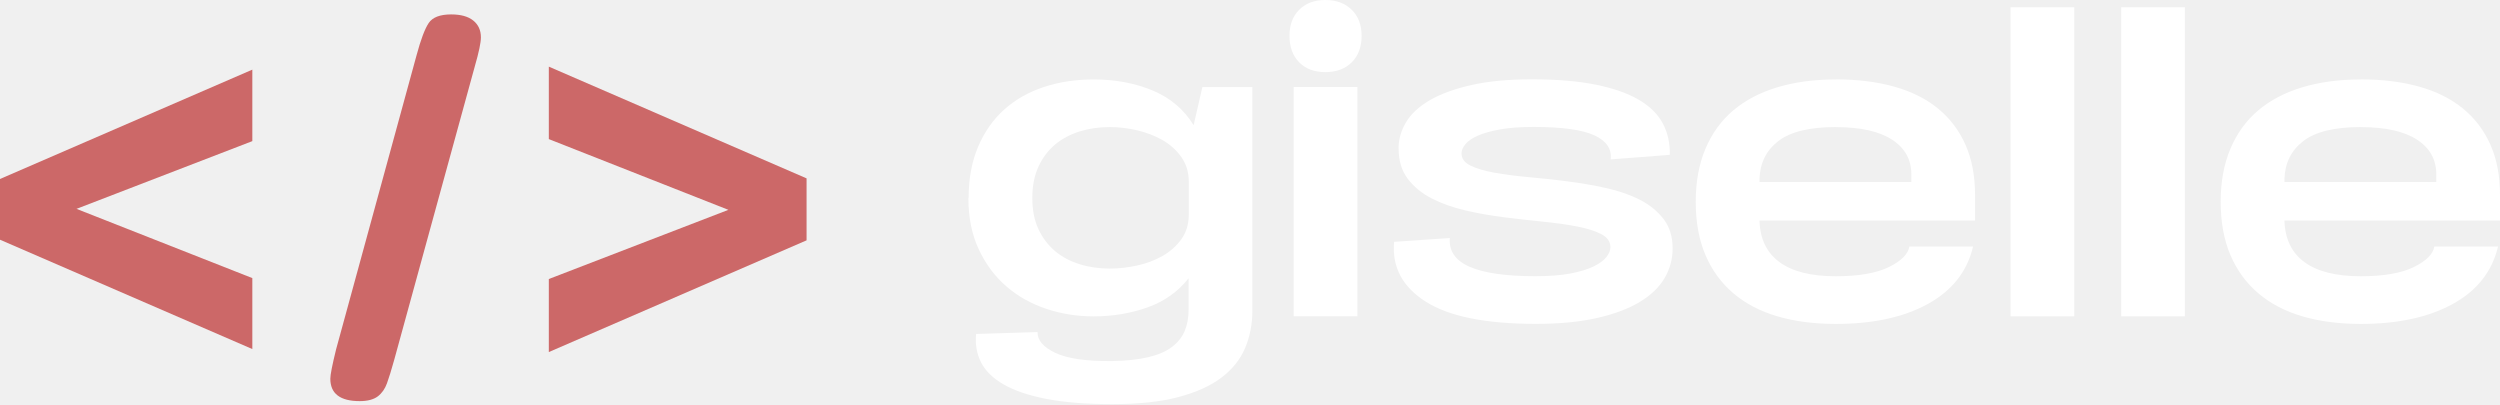
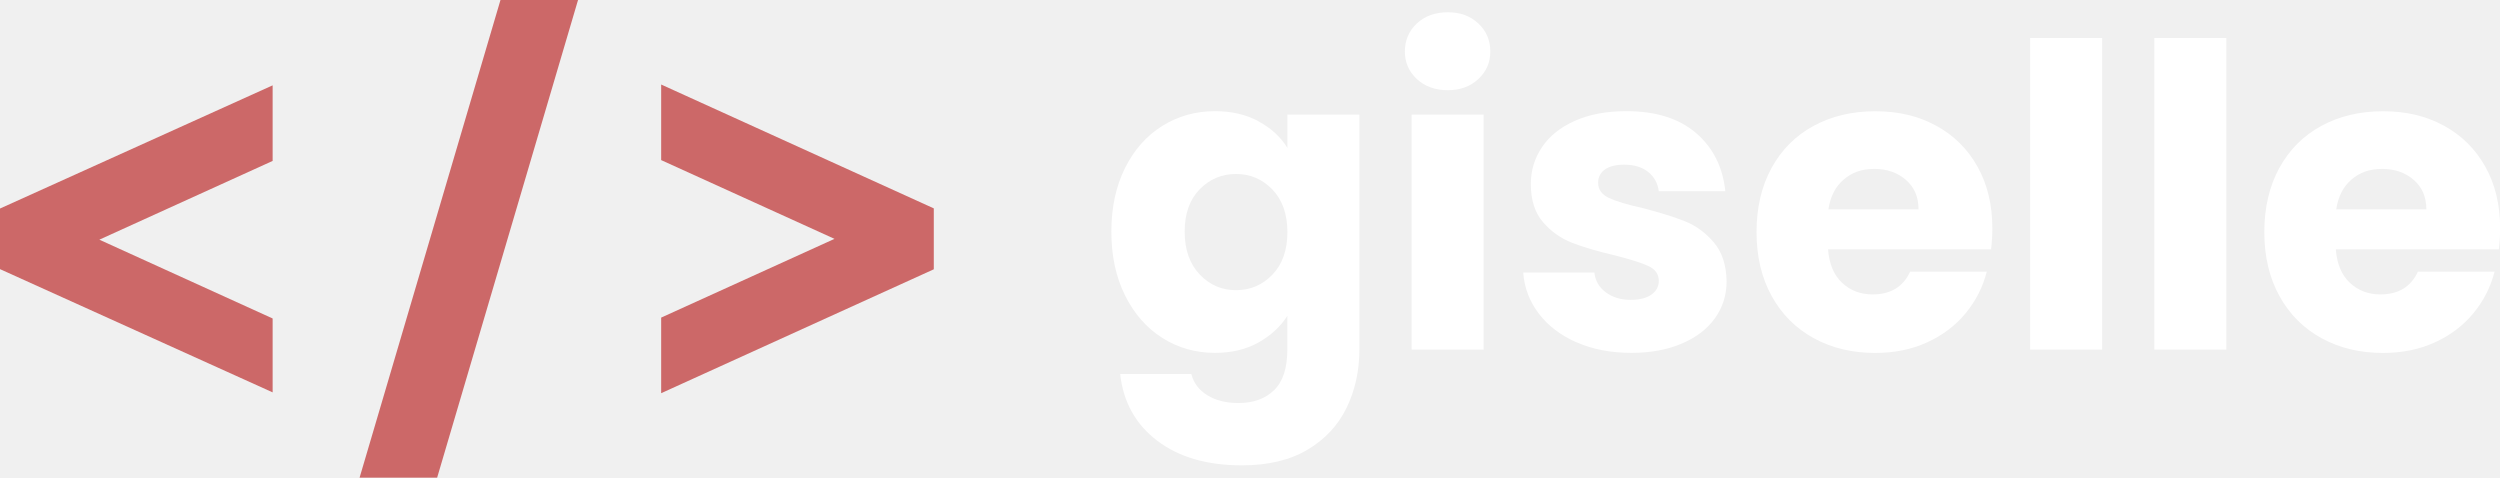
- <svg xmlns="http://www.w3.org/2000/svg" id="Isolation_Mode" data-name="Isolation Mode" viewBox="0 0 433.66 70.09">
+ <svg xmlns="http://www.w3.org/2000/svg" id="Layer_2" data-name="Layer 2" viewBox="0 0 606.96 115.97">
  <defs>
    <style>
      .cls-1 {
        fill: #fff;
      }

      .cls-1, .cls-2 {
        stroke-width: 0px;
      }

      .cls-2 {
        fill: #cc6868;
      }
    </style>
  </defs>
  <g>
-     <path class="cls-1" d="m168.02,34.35c0-3.35.55-6.32,1.65-8.9,1.1-2.58,2.61-4.73,4.53-6.45s4.2-3.02,6.85-3.9c2.65-.88,5.54-1.32,8.67-1.32,3.75,0,7.16.64,10.22,1.92,3.07,1.28,5.44,3.29,7.11,6.02l1.52-6.62h8.67v38.78c0,2.34-.42,4.5-1.26,6.49-.84,1.99-2.21,3.69-4.1,5.13-1.9,1.43-4.39,2.56-7.48,3.38-3.09.82-6.91,1.22-11.45,1.22s-8.3-.3-11.38-.89c-3.09-.6-5.57-1.43-7.45-2.51-1.88-1.08-3.19-2.36-3.94-3.84-.75-1.48-1.04-3.12-.86-4.93l10.66-.33c-.04,1.41.98,2.61,3.08,3.61,2.1.99,5.37,1.47,9.83,1.42,2.47-.04,4.56-.26,6.25-.66,1.7-.4,3.07-.98,4.1-1.75,1.04-.77,1.79-1.7,2.25-2.78.46-1.08.69-2.33.69-3.74v-5.43c-1.85,2.34-4.24,4.03-7.15,5.06s-6.02,1.55-9.33,1.55c-2.87,0-5.62-.44-8.24-1.32-2.63-.88-4.93-2.18-6.92-3.91-1.99-1.72-3.57-3.86-4.77-6.42-1.19-2.56-1.79-5.51-1.79-8.87Zm24.49,12.24c1.54,0,3.12-.18,4.73-.53,1.61-.35,3.08-.9,4.4-1.65,1.32-.75,2.42-1.72,3.28-2.91s1.29-2.62,1.29-4.3v-5.69c0-1.63-.43-3.05-1.29-4.27-.86-1.21-1.95-2.19-3.28-2.95-1.32-.75-2.79-1.31-4.4-1.69-1.61-.37-3.19-.56-4.73-.56-1.85,0-3.6.25-5.23.76-1.63.51-3.06,1.27-4.27,2.28-1.21,1.02-2.17,2.29-2.88,3.84-.71,1.54-1.06,3.35-1.06,5.43s.35,3.87,1.06,5.39c.71,1.52,1.67,2.79,2.88,3.81,1.21,1.02,2.64,1.78,4.27,2.28,1.63.51,3.38.76,5.23.76Z" />
-     <path class="cls-1" d="m223.68,6.22c0-1.9.56-3.41,1.69-4.53,1.13-1.13,2.64-1.69,4.53-1.69s3.42.56,4.57,1.69c1.15,1.13,1.72,2.64,1.72,4.53s-.57,3.47-1.72,4.6c-1.15,1.13-2.67,1.69-4.57,1.69s-3.41-.56-4.53-1.69c-1.12-1.13-1.69-2.66-1.69-4.6Zm.73,48.64V15.09h11.05v39.77h-11.05Z" />
-     <path class="cls-1" d="m242.6,25.74c0-1.59.44-3.11,1.32-4.57.88-1.46,2.26-2.72,4.14-3.81,1.87-1.08,4.27-1.95,7.18-2.61,2.91-.66,6.4-.99,10.46-.99,4.37,0,8.07.31,11.12.93,3.04.62,5.53,1.49,7.44,2.61,1.92,1.12,3.31,2.49,4.17,4.1.86,1.61,1.27,3.43,1.22,5.46l-10.26.79c.22-1.81-.72-3.2-2.81-4.17-2.1-.97-5.62-1.46-10.56-1.46-2.29,0-4.24.14-5.82.43-1.59.29-2.88.65-3.87,1.09-.99.44-1.71.94-2.15,1.49-.44.55-.66,1.07-.66,1.56,0,.93.53,1.64,1.59,2.15,1.06.51,2.44.92,4.14,1.22,1.7.31,3.65.56,5.86.76,2.21.2,4.45.44,6.72.73,2.27.29,4.51.67,6.72,1.16,2.21.49,4.16,1.16,5.86,2.02,1.7.86,3.08,1.98,4.14,3.34,1.06,1.37,1.59,3.07,1.59,5.1,0,1.85-.46,3.57-1.39,5.16-.93,1.59-2.36,2.97-4.3,4.14-1.94,1.17-4.4,2.1-7.38,2.78s-6.52,1.03-10.62,1.03c-8.74,0-15.12-1.29-19.16-3.87-4.04-2.58-5.86-6.03-5.46-10.36l9.66-.66c-.18,2.25.98,3.92,3.47,5,2.49,1.08,6.28,1.62,11.35,1.62,2.38,0,4.4-.15,6.06-.46,1.65-.31,3-.72,4.04-1.22,1.04-.51,1.79-1.06,2.25-1.65.46-.6.69-1.16.69-1.69,0-.97-.53-1.73-1.59-2.28-1.06-.55-2.45-.99-4.17-1.32-1.72-.33-3.67-.61-5.86-.83-2.18-.22-4.43-.47-6.75-.76-2.32-.29-4.57-.68-6.75-1.19-2.18-.51-4.14-1.2-5.86-2.08-1.72-.88-3.11-2.02-4.17-3.41-1.06-1.39-1.59-3.14-1.59-5.26Z" />
-     <path class="cls-1" d="m318.45,13.77c3.75,0,7.13.42,10.13,1.26,3,.84,5.54,2.11,7.61,3.81,2.07,1.7,3.66,3.8,4.76,6.29,1.1,2.49,1.65,5.39,1.65,8.7v4.43h-37.39c.09,3.18,1.25,5.58,3.47,7.21,2.23,1.63,5.48,2.45,9.76,2.45,3.97,0,7.04-.53,9.2-1.59,2.16-1.06,3.35-2.25,3.57-3.57h11.05c-1.02,4.32-3.63,7.64-7.84,9.96-4.21,2.32-9.54,3.47-15.98,3.47-3.75,0-7.13-.44-10.13-1.32-3-.88-5.55-2.22-7.64-4-2.1-1.79-3.71-3.99-4.83-6.62-1.12-2.62-1.69-5.7-1.69-9.23s.56-6.56,1.69-9.23c1.13-2.67,2.74-4.89,4.83-6.65,2.09-1.76,4.64-3.1,7.64-4,3-.9,6.37-1.36,10.13-1.36Zm0,8.27c-4.54,0-7.87.81-9.96,2.42-2.1,1.61-3.19,3.81-3.28,6.58v.53h26.34v-1.32c0-2.56-1.11-4.57-3.34-6.02s-5.48-2.18-9.76-2.18Z" />
-     <path class="cls-1" d="m348.76,54.86V1.26h11.05v53.61h-11.05Z" />
-     <path class="cls-1" d="m367.95,54.86V1.26h11.05v53.61h-11.05Z" />
-     <path class="cls-1" d="m409.51,13.77c3.75,0,7.13.42,10.13,1.26,3,.84,5.54,2.11,7.61,3.81,2.07,1.7,3.66,3.8,4.76,6.29,1.1,2.49,1.65,5.39,1.65,8.7v4.43h-37.39c.09,3.18,1.25,5.58,3.47,7.21,2.23,1.63,5.48,2.45,9.76,2.45,3.97,0,7.04-.53,9.2-1.59,2.16-1.06,3.35-2.25,3.57-3.57h11.05c-1.02,4.32-3.63,7.64-7.84,9.96-4.21,2.32-9.54,3.47-15.98,3.47-3.75,0-7.13-.44-10.13-1.32-3-.88-5.55-2.22-7.64-4-2.1-1.79-3.71-3.99-4.83-6.62-1.12-2.62-1.69-5.7-1.69-9.23s.56-6.56,1.69-9.23c1.13-2.67,2.74-4.89,4.83-6.65,2.09-1.76,4.64-3.1,7.64-4,3-.9,6.37-1.36,10.13-1.36Zm0,8.27c-4.54,0-7.87.81-9.96,2.42-2.1,1.61-3.19,3.81-3.28,6.58v.53h26.34v-1.32c0-2.56-1.11-4.57-3.34-6.02s-5.48-2.18-9.76-2.18Z" />
+     <g>
+       <polygon class="cls-2" points="226.71 50.59 226.71 65.38 160.52 95.46 160.52 77.11 202.6 57.99 160.52 38.87 160.52 20.52 226.71 50.59" />
+       <polygon class="cls-2" points="66.19 39.07 24.12 58.19 66.19 77.32 66.19 95.26 0 65.34 0 50.63 66.19 20.72 66.19 39.07" />
+     </g>
+     <polygon class="cls-2" points="140.34 0 106.13 115.97 87.3 115.97 121.51 0 140.34 0" />
  </g>
  <g>
-     <path class="cls-2" d="m43.77,48.24v12.31L0,41.58v-10.53L43.77,12.08v12.4l-30.5,11.75,30.5,12.01Z" />
-     <path class="cls-2" d="m95.2,24.14v-12.58l44.71,19.38v10.75l-44.71,19.38v-12.67l31.15-12-31.15-12.27Z" />
-     <path class="cls-2" d="m82.37,11.48l-14.01,51.02c-.47,1.68-.88,3.01-1.23,3.98-.35.97-.88,1.73-1.6,2.28-.72.54-1.76.82-3.13.82-3.4,0-5.1-1.3-5.1-3.89,0-.68.33-2.37,1-5.09l13.96-51.02c.73-2.71,1.43-4.57,2.1-5.58.67-1,1.97-1.5,3.9-1.5,1.67,0,2.94.35,3.83,1.06.88.71,1.33,1.68,1.33,2.92,0,.91-.35,2.58-1.05,5Z" />
+     <path class="cls-1" d="M305.56,29.47c3.03,1.64,5.37,3.78,7,6.44v-8.08h17.48v56.94c0,5.25-1.04,10-3.12,14.26-2.08,4.26-5.25,7.65-9.51,10.17-4.26,2.52-9.56,3.78-15.9,3.78-8.45,0-15.3-1.99-20.55-5.98-5.25-3.99-8.25-9.39-9-16.2h17.28c.54,2.18,1.84,3.9,3.88,5.16,2.04,1.26,4.57,1.89,7.57,1.89,3.61,0,6.49-1.04,8.64-3.12,2.15-2.08,3.22-5.4,3.22-9.97v-8.08c-1.7,2.66-4.06,4.82-7.05,6.49-3,1.67-6.51,2.5-10.53,2.5-4.7,0-8.96-1.21-12.78-3.63-3.82-2.42-6.83-5.86-9.05-10.32-2.22-4.46-3.32-9.62-3.32-15.49s1.11-11,3.32-15.44c2.21-4.43,5.23-7.84,9.05-10.22,3.82-2.38,8.08-3.58,12.78-3.58,4.02,0,7.55.82,10.58,2.45ZM308.93,46.02c-2.42-2.52-5.37-3.78-8.84-3.78s-6.42,1.25-8.84,3.73c-2.42,2.49-3.63,5.91-3.63,10.27s1.21,7.82,3.63,10.38c2.42,2.56,5.37,3.83,8.84,3.83s6.42-1.26,8.84-3.78c2.42-2.52,3.63-5.96,3.63-10.32s-1.21-7.8-3.63-10.33Z" />
+     <path class="cls-1" d="M343.99,19.19c-1.94-1.81-2.91-4.04-2.91-6.7s.97-4.99,2.91-6.8c1.94-1.8,4.45-2.71,7.51-2.71s5.47.9,7.41,2.71c1.94,1.81,2.91,4.07,2.91,6.8s-.97,4.89-2.91,6.7c-1.94,1.81-4.41,2.71-7.41,2.71s-5.57-.9-7.51-2.71ZM360.2,27.83v57.04h-17.48V27.83h17.48Z" />
+     <path class="cls-1" d="M382.79,83.13c-3.88-1.7-6.95-4.04-9.2-7s-3.51-6.29-3.78-9.97h17.28c.21,1.98,1.12,3.58,2.76,4.8,1.64,1.23,3.65,1.84,6.03,1.84,2.18,0,3.87-.42,5.06-1.28,1.19-.85,1.79-1.96,1.79-3.32,0-1.64-.85-2.84-2.56-3.63-1.7-.78-4.46-1.65-8.28-2.61-4.09-.95-7.5-1.96-10.22-3.02-2.73-1.06-5.08-2.72-7.05-5.01-1.98-2.28-2.96-5.37-2.96-9.25,0-3.27.9-6.25,2.71-8.95,1.8-2.69,4.46-4.82,7.97-6.39,3.51-1.57,7.68-2.35,12.52-2.35,7.16,0,12.79,1.77,16.92,5.32,4.12,3.54,6.49,8.25,7.1,14.11h-16.15c-.27-1.98-1.14-3.54-2.61-4.7-1.47-1.16-3.39-1.74-5.78-1.74-2.04,0-3.61.39-4.7,1.17-1.09.78-1.64,1.86-1.64,3.22,0,1.63.87,2.86,2.61,3.68,1.74.82,4.45,1.64,8.13,2.45,4.23,1.09,7.67,2.17,10.33,3.22,2.66,1.06,4.99,2.76,7,5.11,2.01,2.35,3.05,5.5,3.12,9.46,0,3.34-.94,6.32-2.81,8.95-1.88,2.62-4.57,4.69-8.08,6.18-3.51,1.5-7.58,2.25-12.22,2.25-4.98,0-9.41-.85-13.29-2.56Z" />
+     <path class="cls-1" d="M483.38,60.54h-39.56c.27,3.54,1.41,6.25,3.42,8.13,2.01,1.88,4.48,2.81,7.41,2.81,4.36,0,7.39-1.84,9.1-5.52h18.61c-.96,3.75-2.68,7.12-5.16,10.12-2.49,3-5.61,5.35-9.35,7.05-3.75,1.71-7.94,2.56-12.57,2.56-5.59,0-10.56-1.19-14.92-3.58-4.36-2.38-7.77-5.79-10.22-10.22-2.45-4.43-3.68-9.61-3.68-15.54s1.21-11.11,3.63-15.54c2.42-4.43,5.81-7.84,10.17-10.22,4.36-2.38,9.37-3.58,15.03-3.58s10.43,1.16,14.72,3.48c4.29,2.32,7.65,5.62,10.07,9.92,2.42,4.29,3.63,9.3,3.63,15.03,0,1.64-.1,3.34-.31,5.11ZM465.79,50.83c0-3-1.02-5.38-3.07-7.16-2.04-1.77-4.6-2.66-7.67-2.66s-5.4.85-7.41,2.56c-2.01,1.7-3.26,4.12-3.73,7.26h21.88Z" />
+     <path class="cls-1" d="M510.36,9.22v75.65h-17.48V9.22h17.48Z" />
+     <path class="cls-1" d="M540.52,9.22v75.65h-17.48V9.22h17.48Z" />
+     <path class="cls-1" d="M606.66,60.54h-39.56c.27,3.54,1.41,6.25,3.42,8.13,2.01,1.88,4.48,2.81,7.41,2.81,4.36,0,7.39-1.84,9.1-5.52h18.61c-.96,3.75-2.68,7.12-5.16,10.12-2.49,3-5.61,5.35-9.35,7.05-3.75,1.71-7.94,2.56-12.57,2.56-5.59,0-10.56-1.19-14.92-3.58-4.36-2.38-7.77-5.79-10.22-10.22-2.45-4.43-3.68-9.61-3.68-15.54s1.21-11.11,3.63-15.54c2.42-4.43,5.81-7.84,10.17-10.22,4.36-2.38,9.37-3.58,15.03-3.58s10.43,1.16,14.72,3.48c4.29,2.32,7.65,5.62,10.07,9.92,2.42,4.29,3.63,9.3,3.63,15.03,0,1.64-.1,3.34-.31,5.11ZM589.08,50.83c0-3-1.02-5.38-3.07-7.16-2.04-1.77-4.6-2.66-7.67-2.66s-5.4.85-7.41,2.56c-2.01,1.7-3.26,4.12-3.73,7.26h21.88Z" />
  </g>
</svg>
